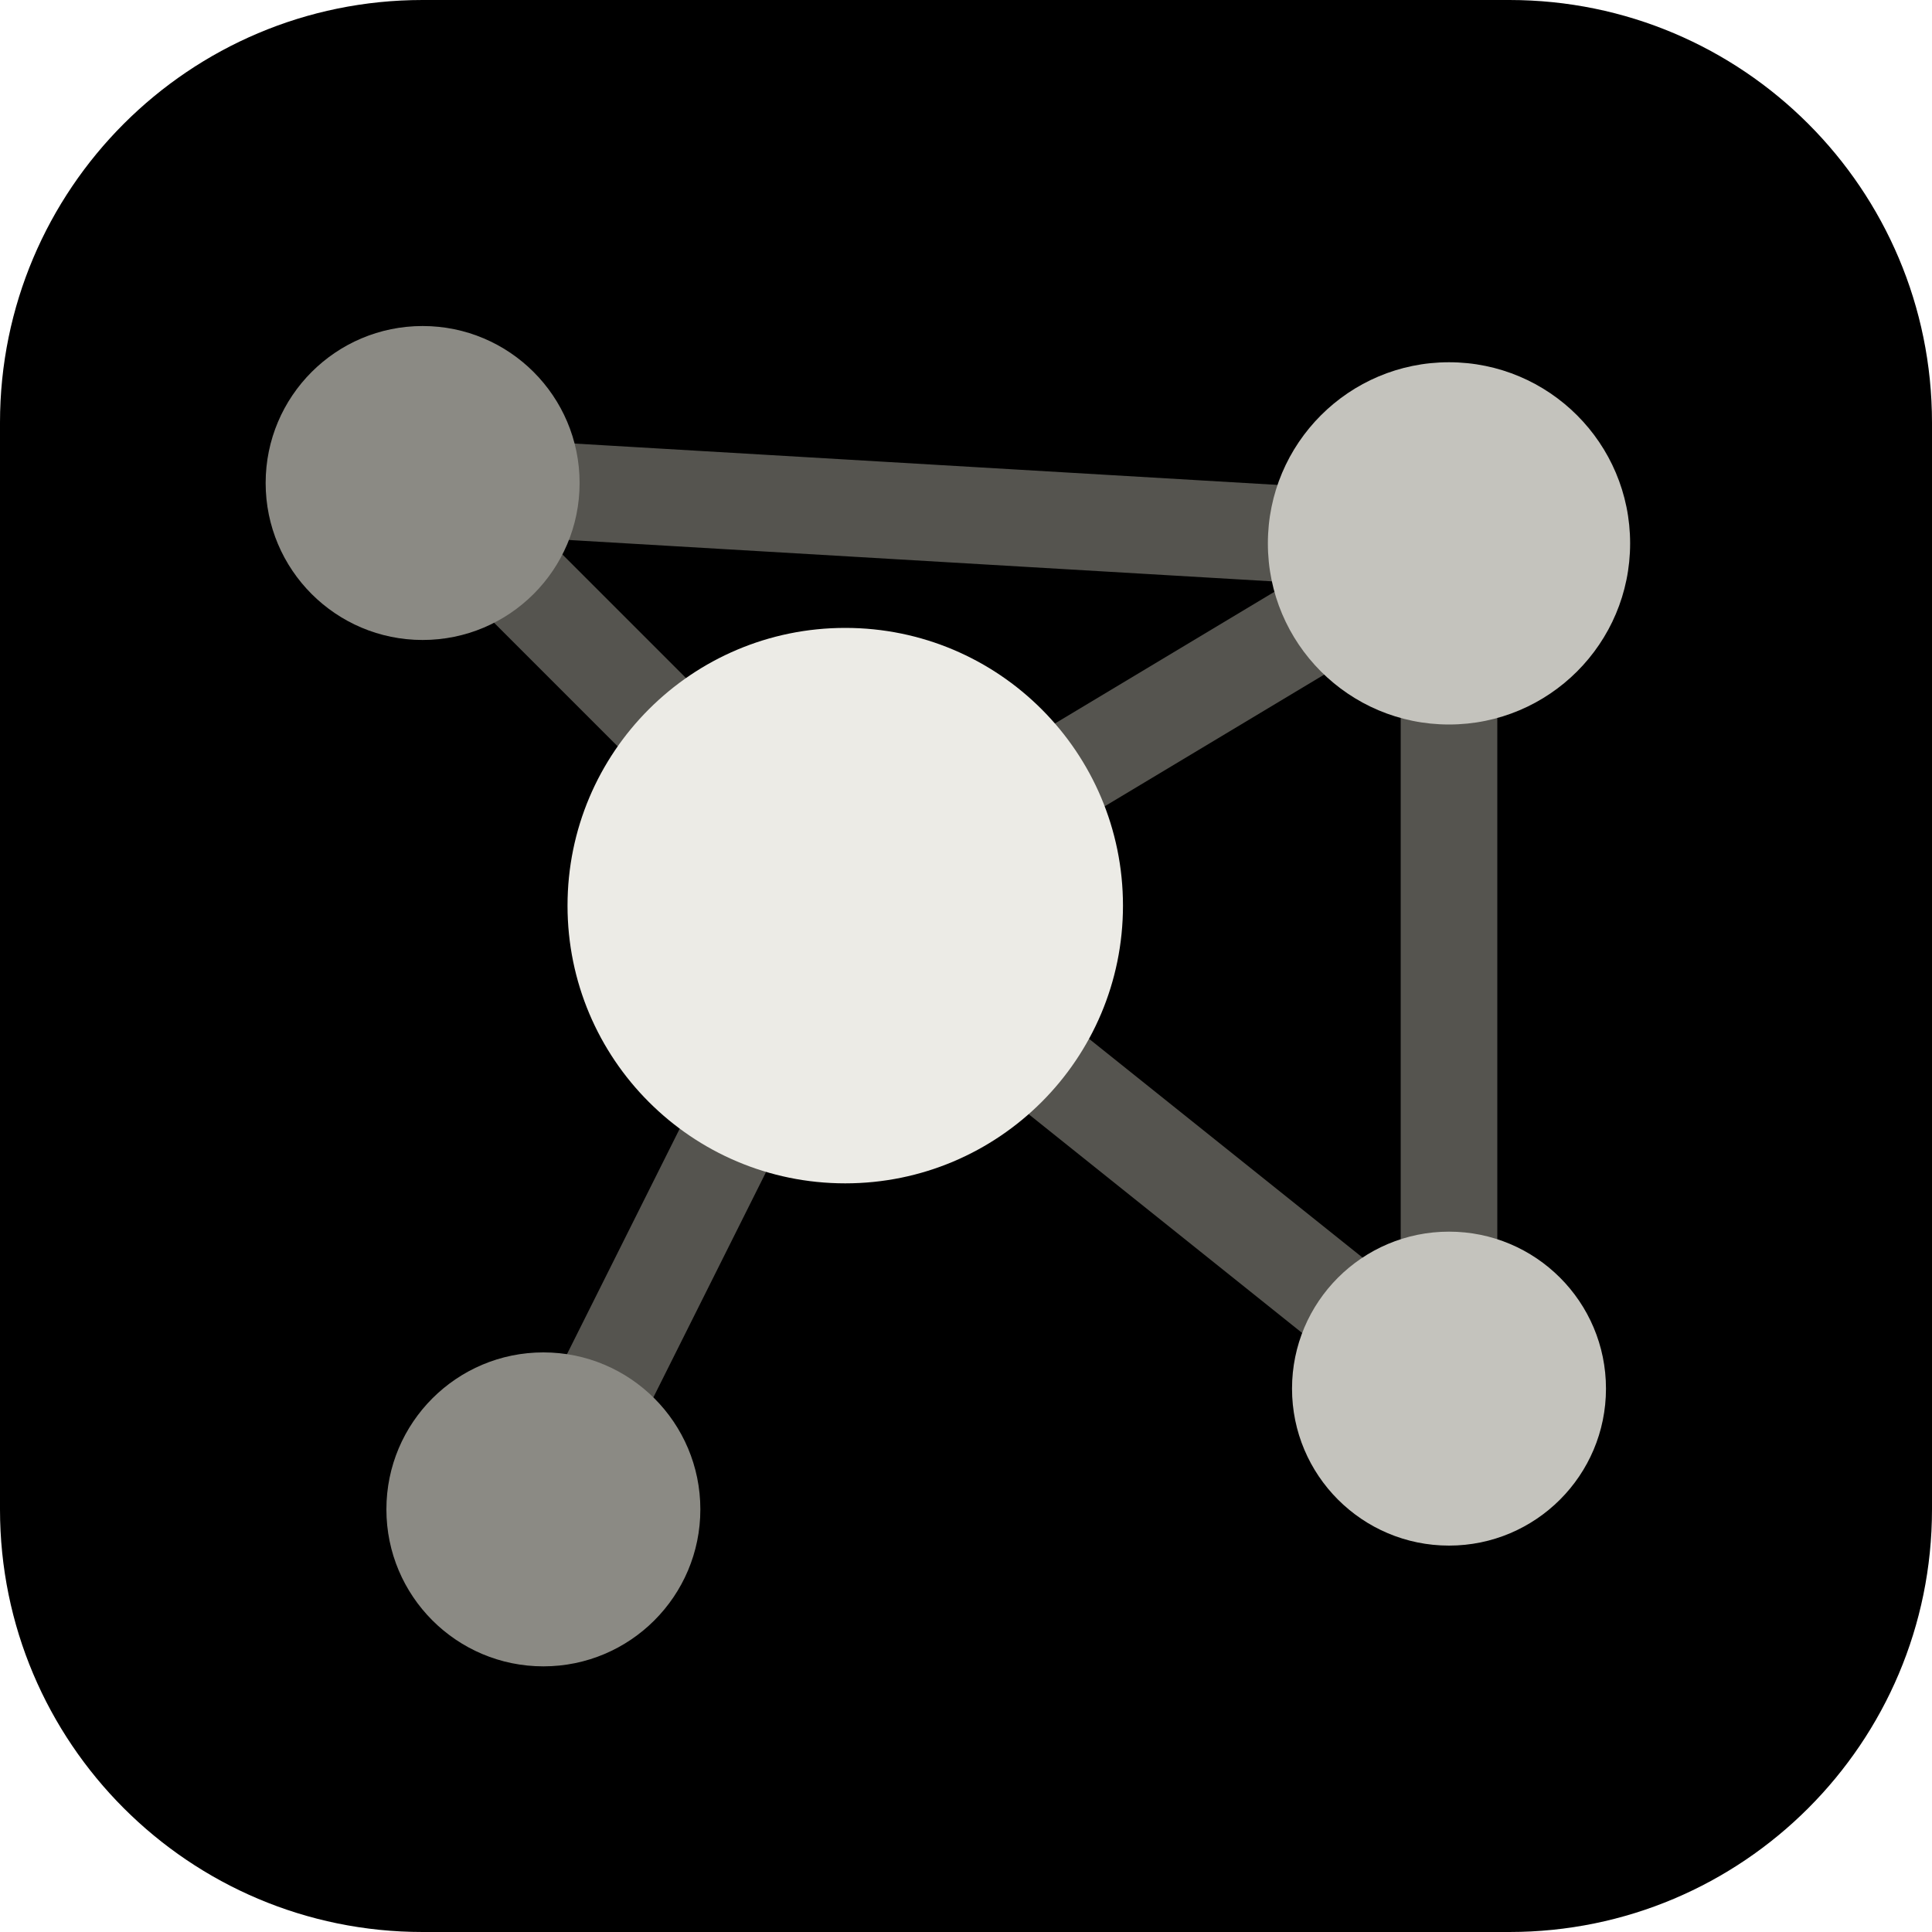
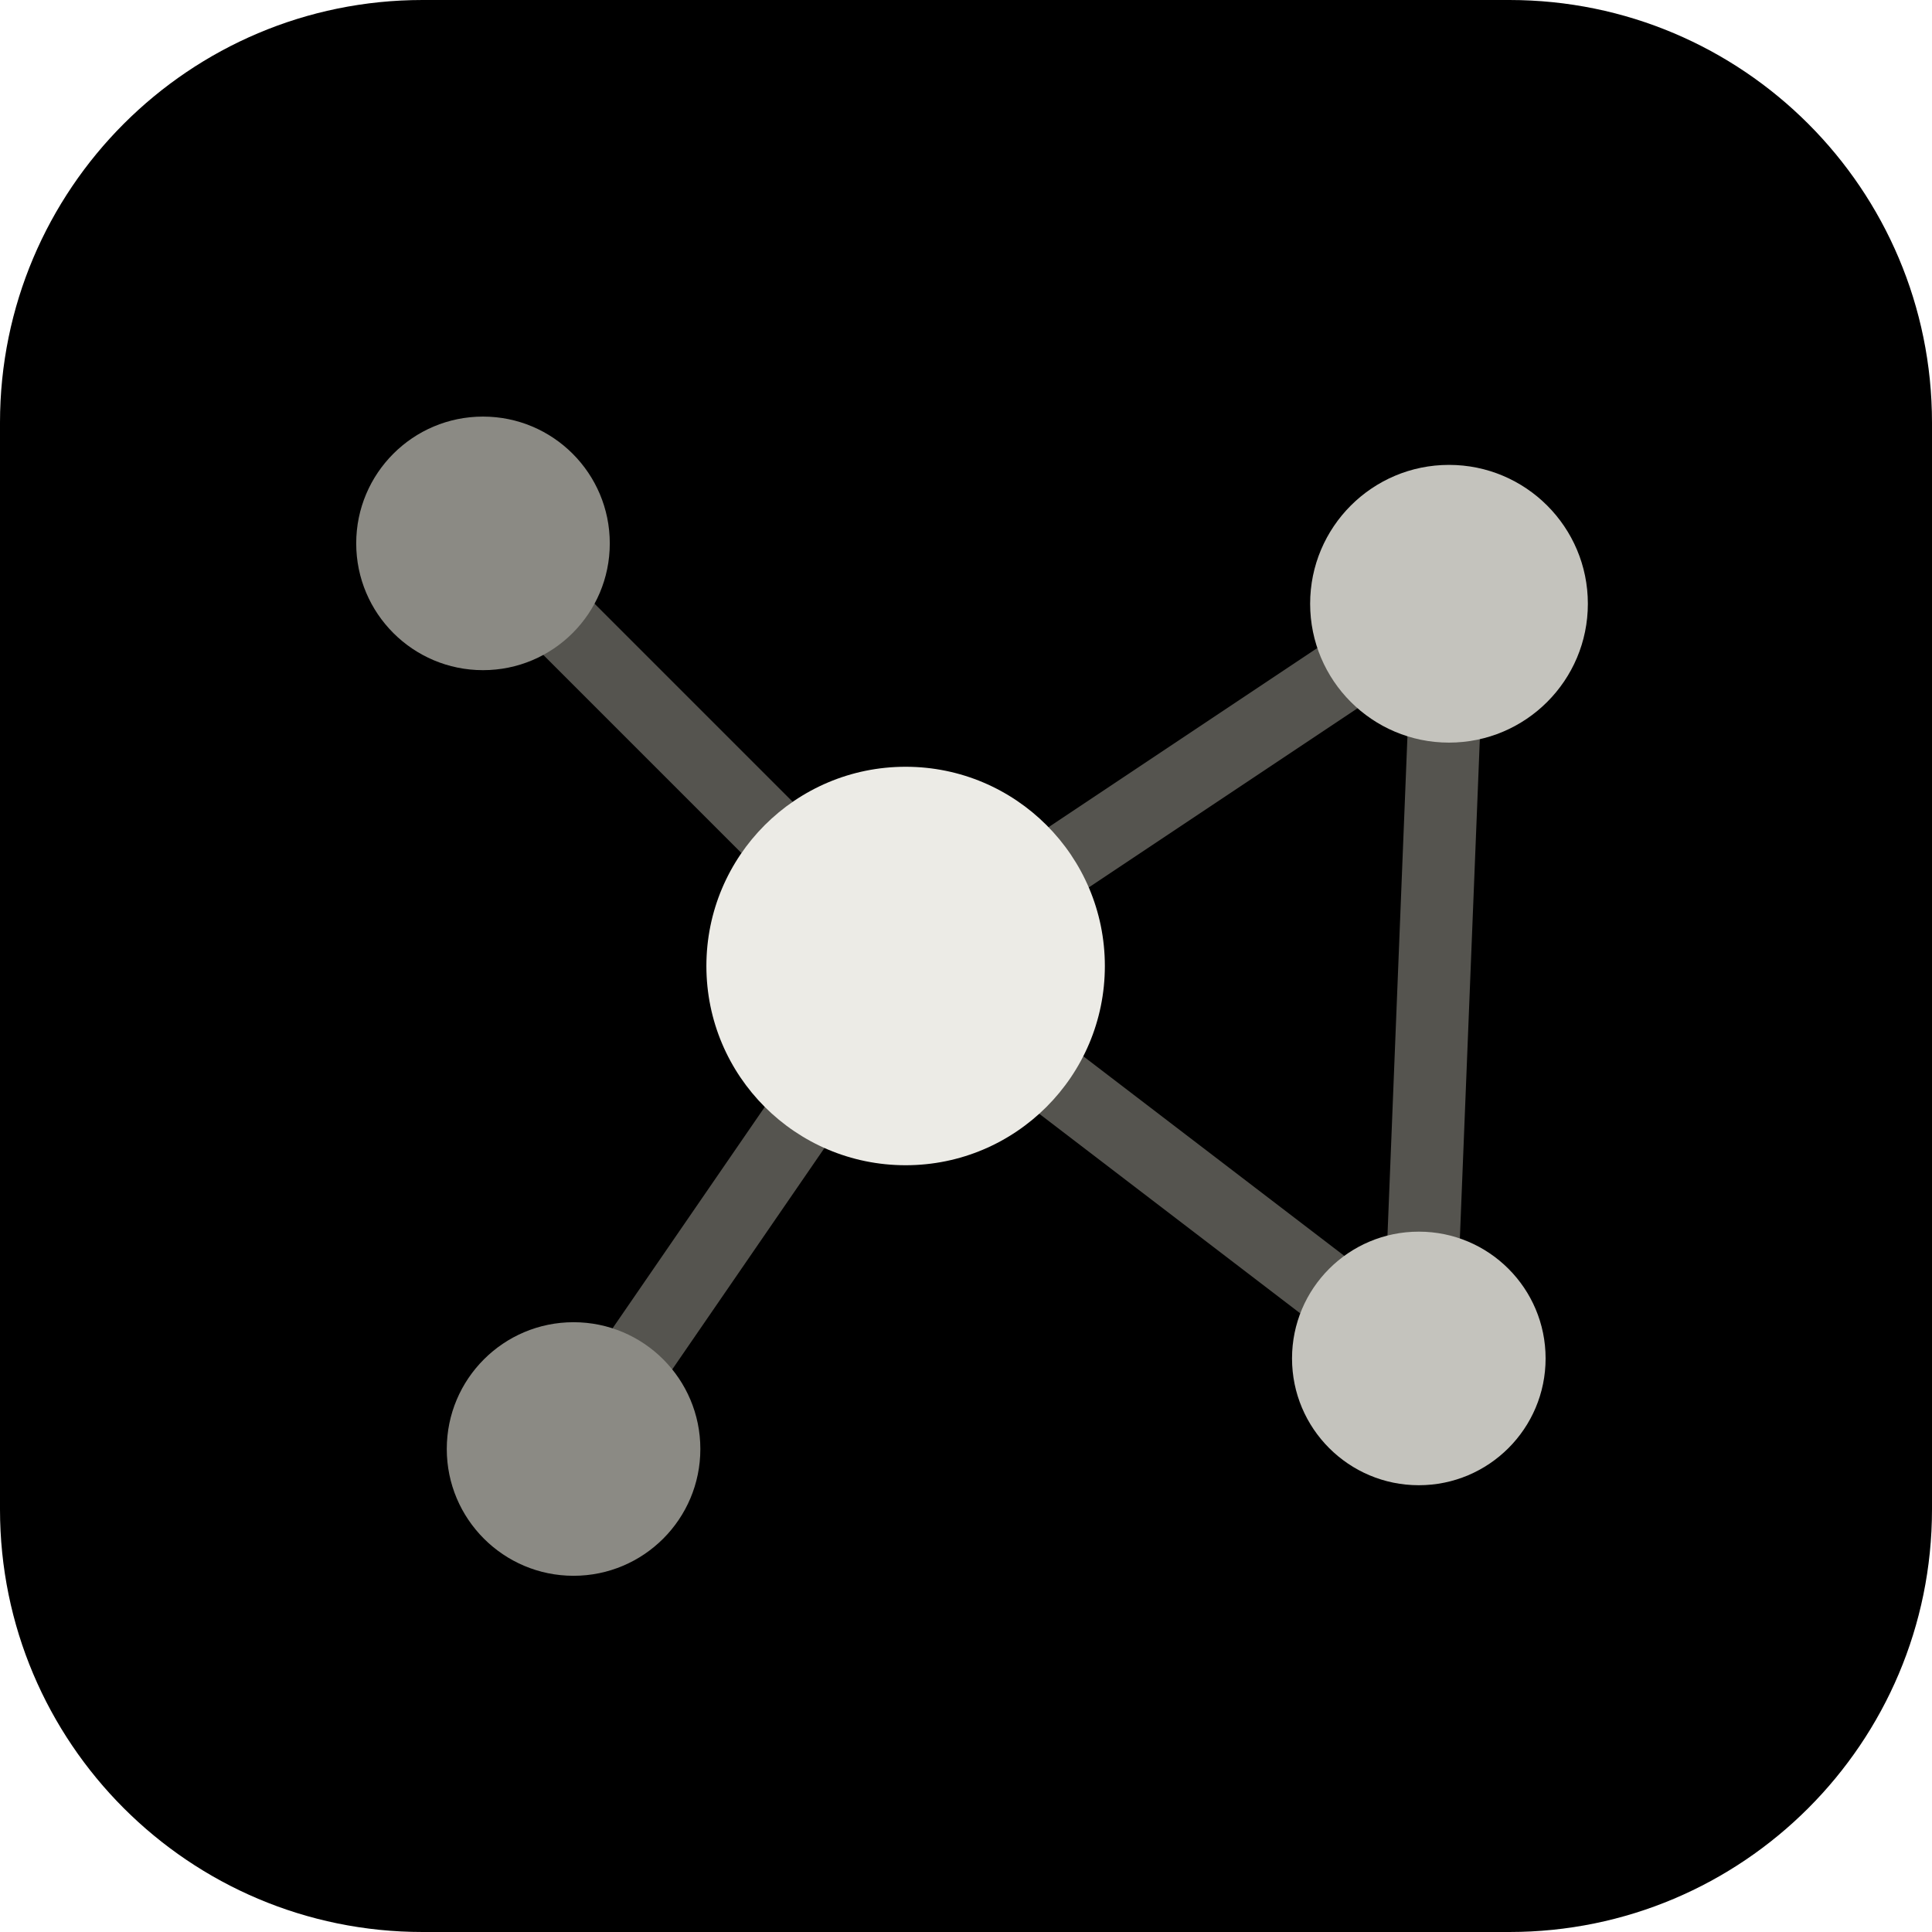
<svg xmlns="http://www.w3.org/2000/svg" viewBox="0 0 32 32">
  <rect width="32" height="32" rx="7" fill="#000" />
-   <g stroke="#55544f" stroke-width="1.6" stroke-linecap="round">
-     <line x1="14" y1="15" x2="7" y2="8" />
-     <line x1="14" y1="15" x2="24" y2="9" />
-     <line x1="14" y1="15" x2="9" y2="25" />
-     <line x1="14" y1="15" x2="24" y2="23" />
-     <line x1="24" y1="9" x2="24" y2="23" />
-     <line x1="7" y1="8" x2="24" y2="9" />
+   <g stroke="#55544f" stroke-width="1.2" stroke-linecap="round">
+     <line x1="15" y1="16" x2="8" y2="9" />
+     <line x1="15" y1="16" x2="24" y2="10" />
+     <line x1="15" y1="16" x2="9.5" y2="24" />
+     <line x1="15" y1="16" x2="23.5" y2="22.5" />
+     <line x1="24" y1="10" x2="23.5" y2="22.5" />
  </g>
-   <circle cx="7" cy="8" r="2.6" fill="#8b8a84" />
-   <circle cx="24" cy="9" r="3" fill="#c4c3bd" />
-   <circle cx="9" cy="25" r="2.6" fill="#8b8a84" />
-   <circle cx="24" cy="23" r="2.6" fill="#c4c3bd" />
-   <circle cx="14" cy="15" r="4.6" fill="#ecebe6" />
+   <circle cx="8" cy="9" r="2.1" fill="#8b8a84" />
+   <circle cx="24" cy="10" r="2.3" fill="#c4c3bd" />
+   <circle cx="9.5" cy="24" r="2.1" fill="#8b8a84" />
+   <circle cx="23.5" cy="22.5" r="2.1" fill="#c4c3bd" />
+   <circle cx="15" cy="16" r="3.3" fill="#ecebe6" />
</svg>
